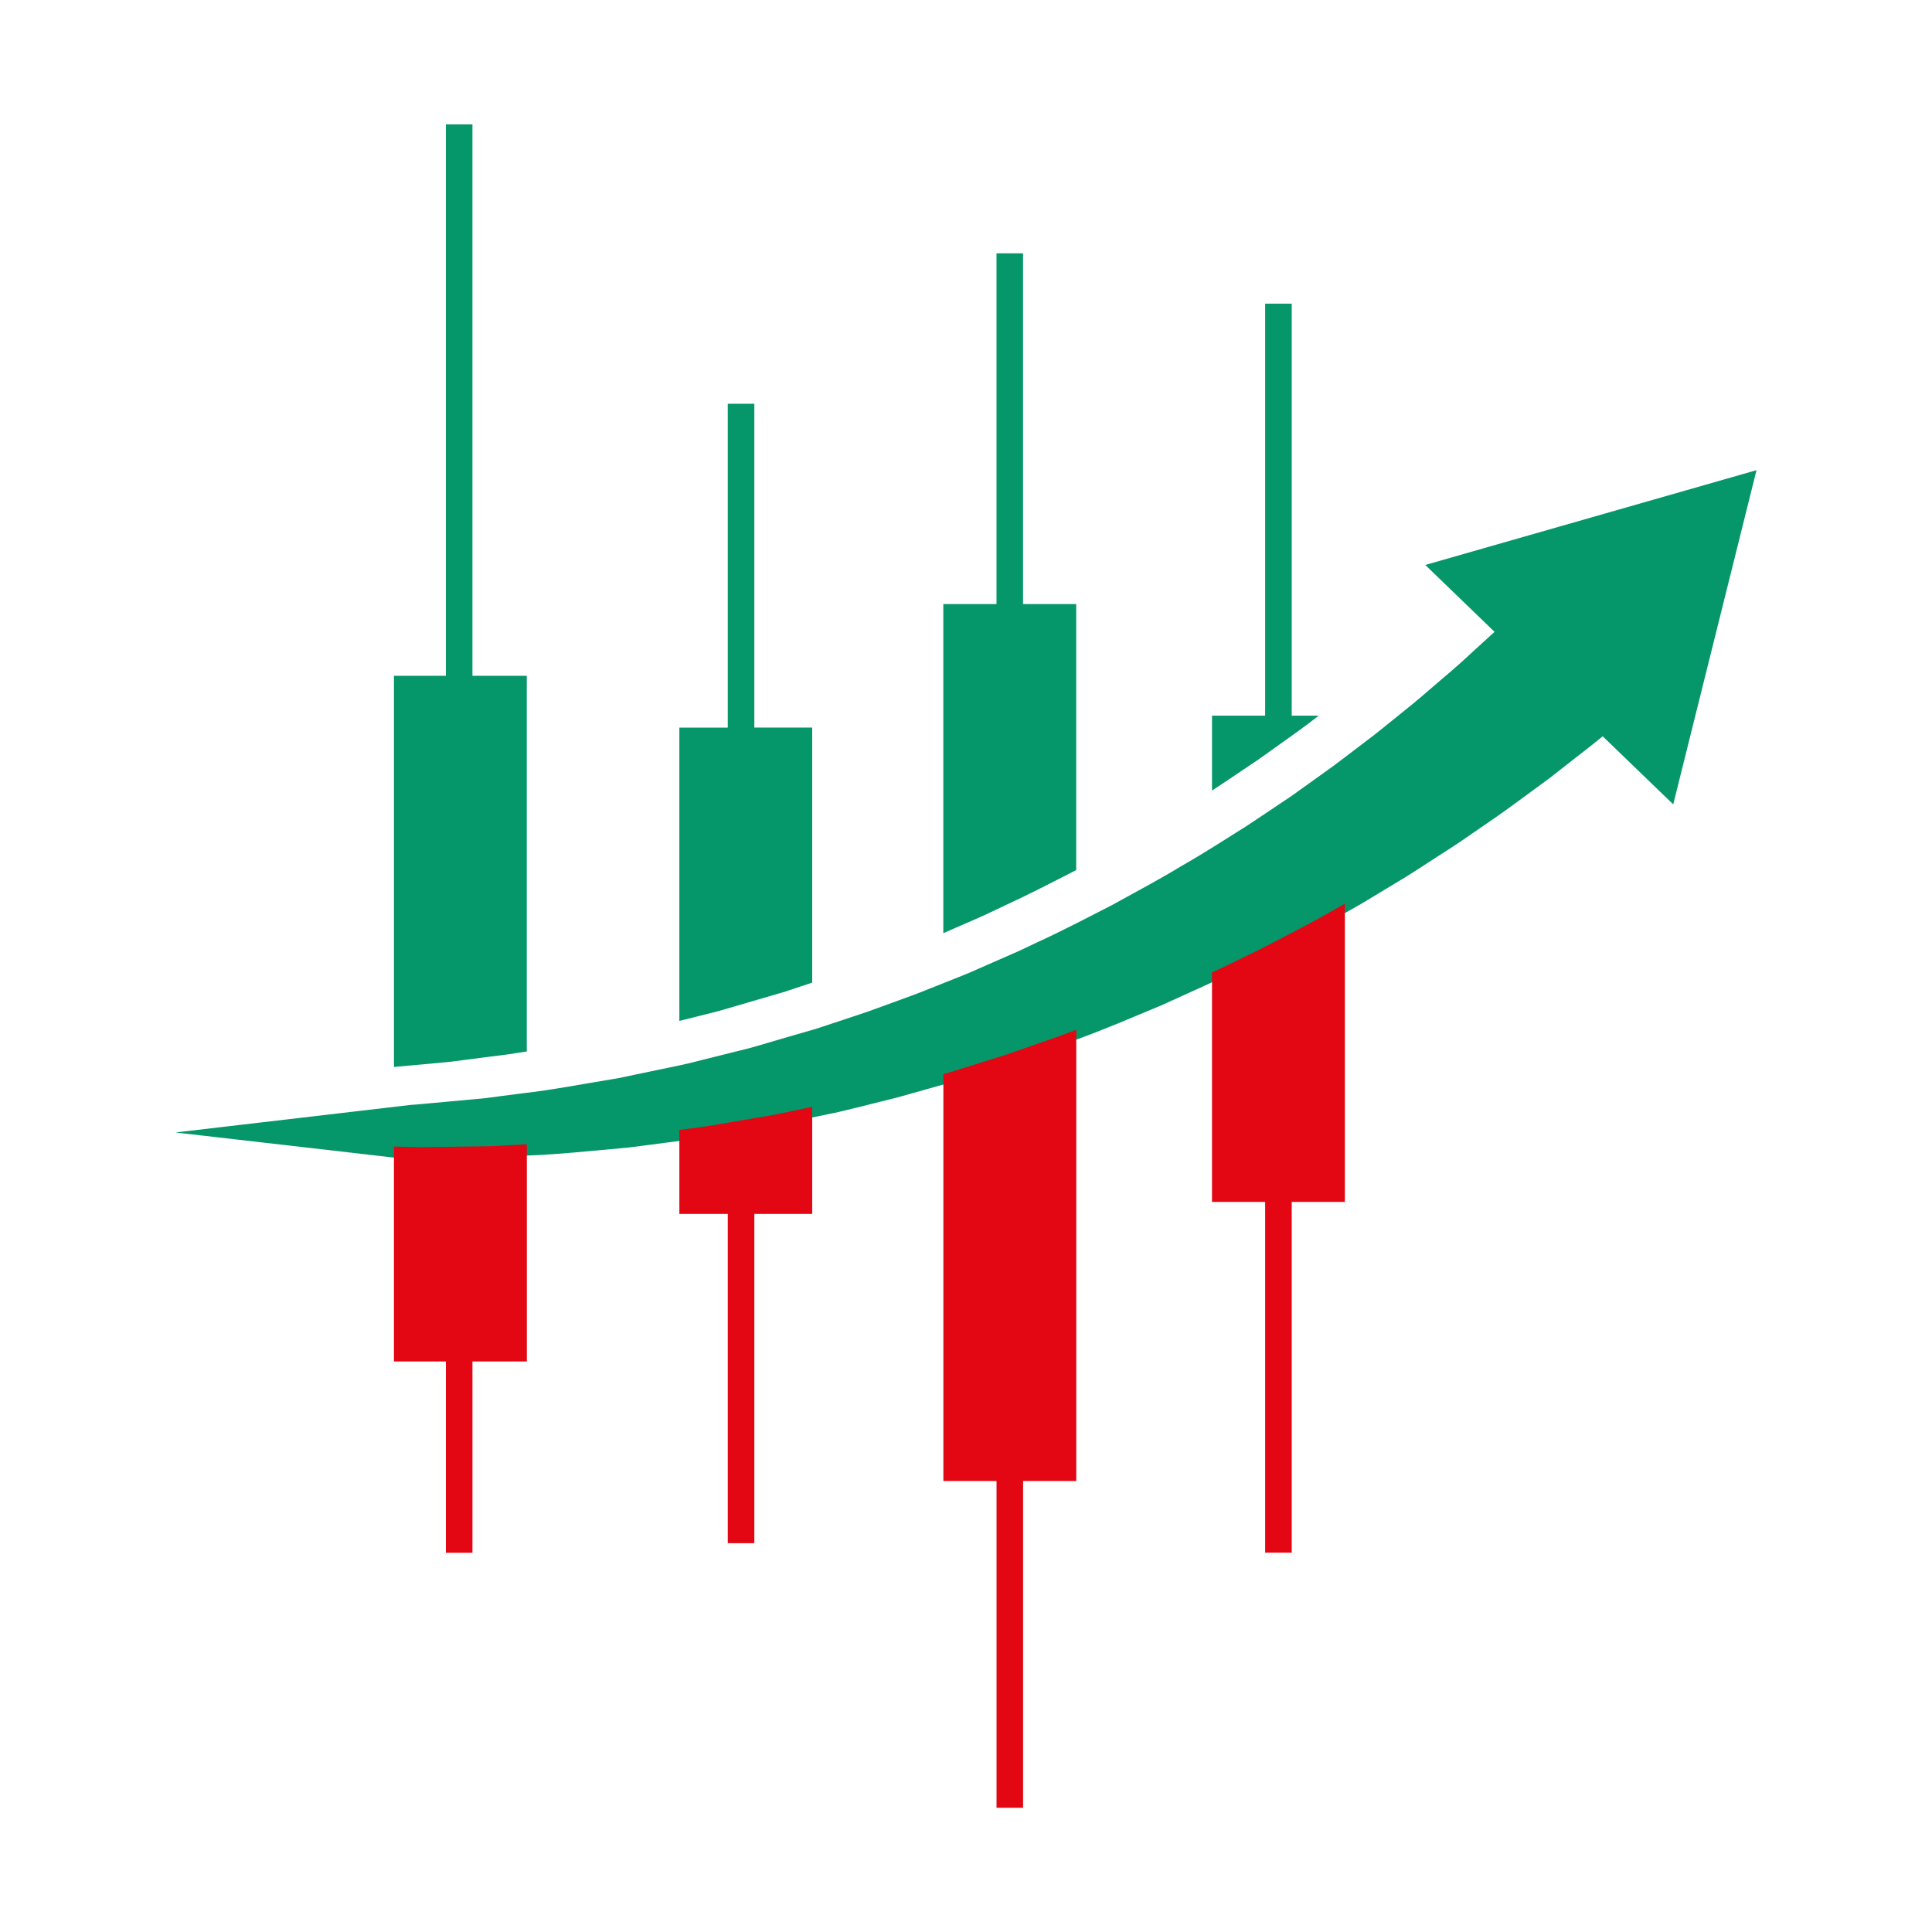
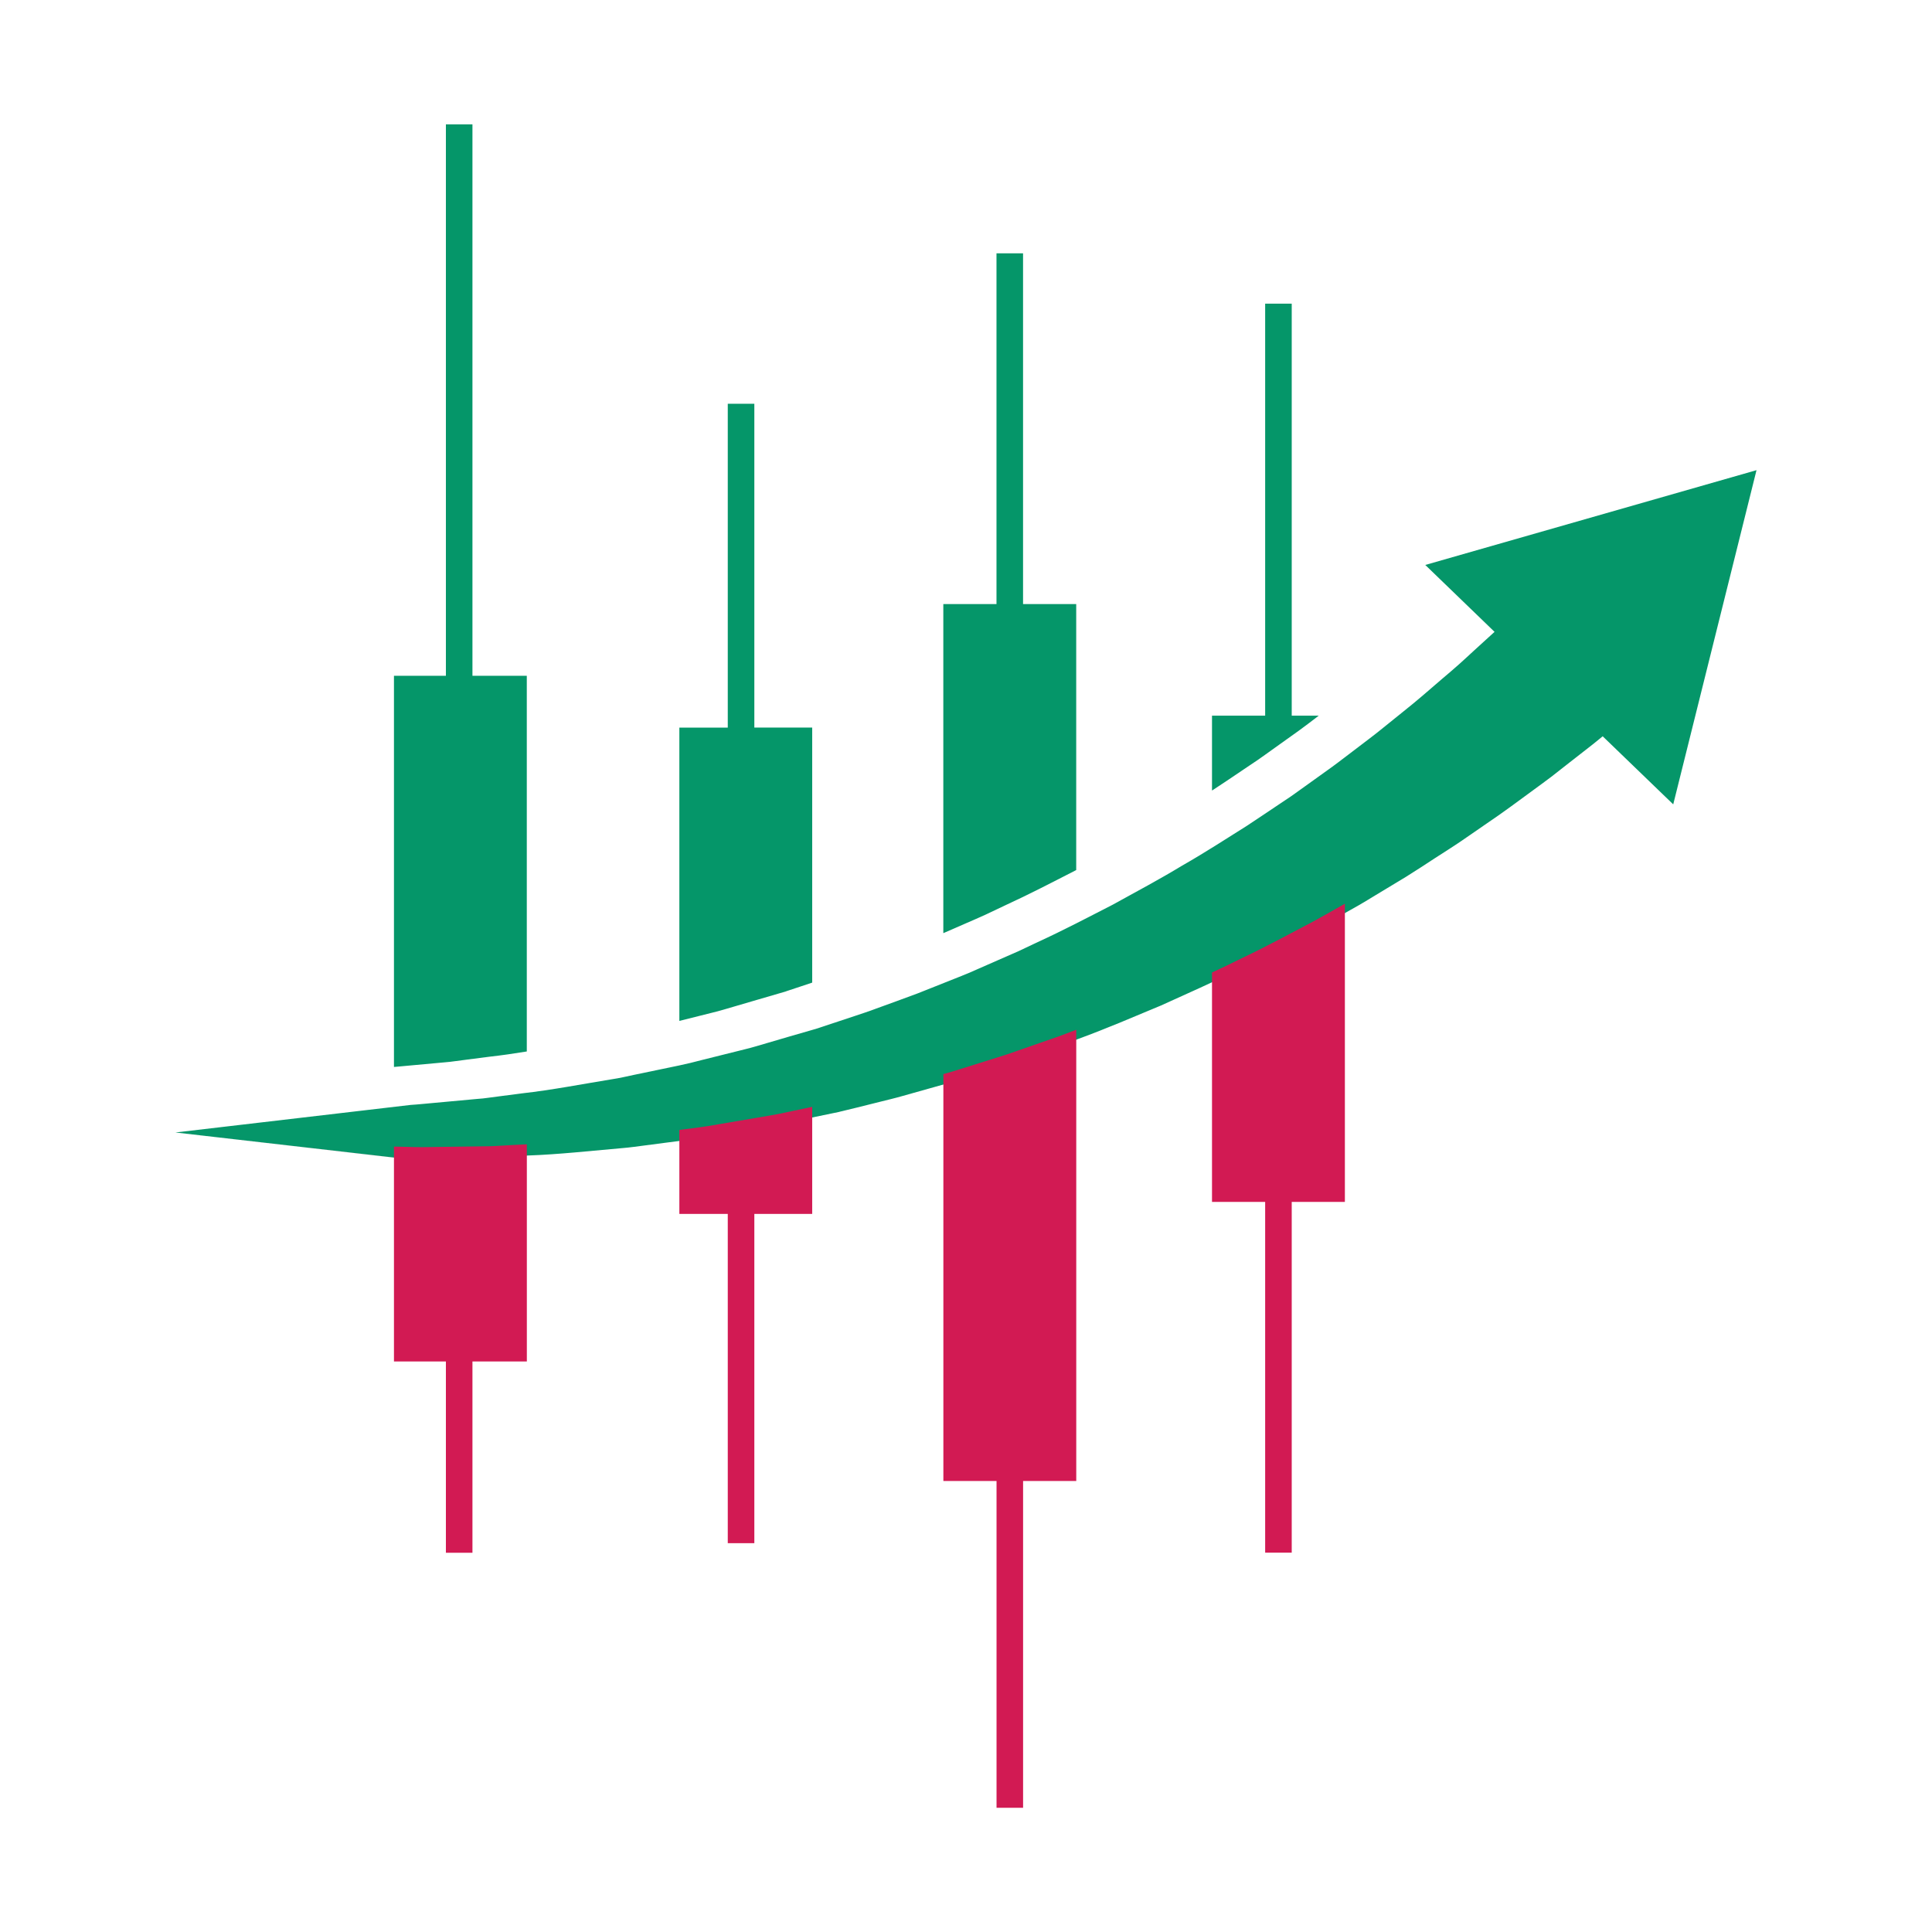
<svg xmlns="http://www.w3.org/2000/svg" width="800" zoomAndPan="magnify" viewBox="0 0 600 600" height="800" preserveAspectRatio="xMidYMid meet" version="1.0">
  <defs>
-     <clipPath id="53e1f48268">
+     <clipPath id="c514b5576f">
      <path d="M 54 38.617 L 545.973 38.617 L 545.973 360 L 54 360 Z M 54 38.617 " clip-rule="nonzero" />
    </clipPath>
-     <clipPath id="a0227e51a2">
+     <clipPath id="f23dc2fdfa">
      <path d="M 54 280 L 418 280 L 418 561.367 L 54 561.367 Z M 54 280 " clip-rule="nonzero" />
    </clipPath>
  </defs>
-   <g clip-path="url(#53e1f48268)">
+   <g clip-path="url(#c514b5576f)">
    <path fill="#059669" d="M 376.914 245.184 C 376.734 245.285 376.574 245.406 376.398 245.508 L 376.398 222.254 L 392.906 222.254 L 392.906 94.301 L 401.156 94.301 L 401.156 222.254 L 409.551 222.254 C 407.543 223.789 405.508 225.367 403.383 226.902 C 400.652 228.852 397.863 230.844 395.016 232.879 C 393.586 233.895 392.156 234.945 390.68 235.961 C 389.188 236.965 387.699 237.969 386.18 238.988 C 383.156 241.023 380.086 243.117 376.914 245.184 Z M 228.125 312.555 C 230.441 311.875 232.758 311.195 235.074 310.52 C 237.391 309.84 239.707 309.16 242.012 308.496 L 243.738 307.996 L 244.164 307.863 C 243.723 307.98 244.164 307.848 244.121 307.863 L 244.328 307.789 L 245.168 307.508 L 248.504 306.402 C 249.742 305.988 250.98 305.574 252.234 305.16 L 252.234 225.957 L 234.266 225.957 L 234.266 125.391 L 226.016 125.391 L 226.016 225.973 L 210.98 225.973 L 210.98 317.055 C 214.391 316.199 217.812 315.344 221.223 314.488 C 223.449 313.969 225.809 313.219 228.125 312.555 Z M 138.035 329.922 L 139.773 329.758 L 141.5 329.535 L 144.969 329.078 C 147.285 328.785 149.602 328.473 151.934 328.18 C 155.828 327.75 159.707 327.176 163.602 326.543 L 163.602 209.875 L 146.723 209.875 L 146.723 38.617 L 138.477 38.617 L 138.477 209.875 L 122.348 209.875 L 122.348 331.352 C 122.969 331.293 123.602 331.234 124.223 331.188 C 128.797 330.762 133.414 330.348 138.035 329.922 Z M 299.969 286.746 C 302.02 285.848 304.07 284.977 306.09 284.047 C 308.098 283.09 310.105 282.145 312.094 281.199 C 319.723 277.703 327.043 273.883 334.227 270.207 L 334.227 187.598 L 317.719 187.598 L 317.719 78.676 L 309.469 78.676 L 309.469 187.598 L 292.957 187.598 L 292.957 289.801 C 293.223 289.684 293.504 289.566 293.77 289.449 C 295.852 288.547 297.918 287.648 299.969 286.746 Z M 442.633 175.453 L 464.145 196.227 C 463.434 196.875 462.699 197.527 461.945 198.234 C 460.648 199.445 459.23 200.715 457.77 202.039 C 456.293 203.398 454.773 204.816 453.137 206.277 C 451.469 207.766 449.668 209.301 447.797 210.879 C 444.062 214.094 440.094 217.594 435.621 221.133 C 433.426 222.918 431.137 224.75 428.793 226.637 C 426.445 228.555 423.938 230.371 421.43 232.316 C 418.859 234.234 416.293 236.273 413.578 238.25 C 410.863 240.195 408.074 242.176 405.227 244.238 C 403.781 245.258 402.379 246.305 400.906 247.324 C 399.414 248.312 397.91 249.328 396.391 250.348 C 393.363 252.355 390.297 254.465 387.125 256.531 C 380.719 260.543 374.141 264.836 367.16 268.805 C 360.242 273.012 352.953 276.879 345.531 280.98 C 337.988 284.844 330.316 288.887 322.293 292.562 C 320.285 293.492 318.309 294.449 316.27 295.41 C 314.266 296.309 312.199 297.195 310.148 298.094 C 308.113 298.996 306.062 299.895 303.965 300.809 C 302.949 301.266 301.898 301.711 300.867 302.168 C 299.82 302.594 298.773 303.008 297.738 303.438 C 293.504 305.133 289.27 306.828 284.977 308.512 C 280.652 310.121 276.328 311.699 271.961 313.277 C 269.793 314.117 267.582 314.797 265.352 315.562 C 263.152 316.301 260.926 317.039 258.711 317.762 L 255.379 318.871 L 254.539 319.148 L 254.375 319.207 L 254.316 319.238 L 254.168 319.266 L 253.945 319.355 L 252.219 319.859 C 249.902 320.508 247.586 321.188 245.27 321.863 L 238.32 323.902 C 236.004 324.578 233.629 325.316 231.402 325.848 C 226.855 326.984 222.344 328.105 217.797 329.242 C 213.281 330.48 208.59 331.367 203.957 332.34 C 201.641 332.828 199.324 333.301 197.008 333.785 C 194.691 334.273 192.375 334.832 190.027 335.172 C 180.719 336.691 171.422 338.508 162.113 339.555 C 159.797 339.836 157.48 340.145 155.164 340.457 L 151.695 340.914 L 149.969 341.133 L 148.215 341.281 C 143.582 341.711 138.977 342.121 134.402 342.551 C 132.117 342.742 129.828 343.008 127.543 343.141 L 54.477 351.699 L 124.133 359.695 C 125.461 359.727 126.762 359.754 128.09 359.785 C 130.434 359.844 132.809 359.754 135.172 359.727 C 139.906 359.668 144.688 359.605 149.484 359.535 L 151.285 359.504 L 153.082 359.414 L 156.668 359.223 C 159.102 359.105 161.492 358.973 163.93 358.855 C 173.637 358.516 183.359 357.41 193.156 356.566 C 195.605 356.375 198.043 356.008 200.504 355.695 C 202.941 355.387 205.391 355.078 207.824 354.738 C 212.738 354.09 217.621 353.559 222.562 352.613 C 227.508 351.773 232.418 350.918 237.363 350.105 C 239.871 349.707 242.156 349.145 244.562 348.66 C 246.91 348.172 249.285 347.672 251.645 347.168 C 253.992 346.684 256.367 346.18 258.699 345.707 L 260.484 345.34 L 260.91 345.223 L 261.621 345.059 L 262.52 344.836 L 266.105 343.969 C 268.48 343.375 270.871 342.785 273.246 342.184 C 275.621 341.59 278.012 341.031 280.359 340.352 C 285.078 339.023 289.758 337.695 294.418 336.398 C 299.051 334.938 303.656 333.492 308.23 332.047 C 309.379 331.707 310.516 331.336 311.668 330.969 C 312.805 330.57 313.926 330.172 315.031 329.789 C 317.289 329.02 319.547 328.238 321.773 327.441 C 324.004 326.645 326.262 325.922 328.473 325.094 C 330.672 324.254 332.855 323.43 335.023 322.586 C 343.805 319.371 352.242 315.727 360.578 312.258 C 368.77 308.527 376.84 305 384.527 301.133 C 392.289 297.43 399.605 293.434 406.805 289.668 C 410.332 287.723 413.785 285.746 417.195 283.828 C 418.891 282.867 420.586 281.91 422.254 280.98 C 423.922 280.02 425.531 279 427.137 278.043 C 430.355 276.094 433.512 274.207 436.598 272.332 C 439.652 270.445 442.586 268.496 445.465 266.621 C 448.34 264.762 451.188 262.977 453.875 261.148 C 456.559 259.32 459.156 257.504 461.664 255.777 C 466.742 252.355 471.344 248.918 475.609 245.789 C 477.746 244.211 479.812 242.734 481.762 241.246 C 483.738 239.723 485.598 238.25 487.352 236.863 C 489.137 235.477 490.789 234.176 492.383 232.938 C 493.934 231.727 495.484 230.531 496.707 229.5 C 497.074 229.219 497.414 228.938 497.727 228.66 L 519.637 249.801 L 545.5 146.016 Z M 442.633 175.453 " fill-opacity="1" fill-rule="nonzero" />
  </g>
-   <g clip-path="url(#a0227e51a2)">
-     <path fill="#e30613" d="M 157.953 355.668 C 159.84 355.562 161.73 355.477 163.617 355.371 L 163.617 422.816 L 146.723 422.816 L 146.723 482.219 L 138.477 482.219 L 138.477 422.816 L 122.348 422.816 L 122.348 359.504 L 54.477 351.715 L 122.348 359.488 L 122.348 356.082 C 124.664 356.141 126.996 356.199 129.328 356.242 C 131.688 356.289 134.051 356.199 136.41 356.184 C 141.16 356.125 145.926 356.051 150.723 355.992 L 152.523 355.961 L 154.324 355.875 Z M 323.016 323.871 C 320.77 324.652 318.527 325.434 316.27 326.219 C 315.148 326.617 314.012 327 312.891 327.398 C 311.758 327.766 310.605 328.121 309.469 328.488 C 304.895 329.922 300.293 331.367 295.66 332.812 C 294.773 333.062 293.859 333.312 292.973 333.566 L 292.973 459.941 L 309.484 459.941 L 309.484 561.422 L 317.73 561.422 L 317.73 459.941 L 334.242 459.941 L 334.242 319.797 C 332.738 320.375 331.234 320.949 329.711 321.523 C 327.5 322.336 325.258 323.09 323.016 323.871 Z M 408.016 286.086 C 400.832 289.832 393.512 293.859 385.738 297.535 C 382.684 299.066 379.555 300.559 376.398 302.02 L 376.398 373.27 L 392.906 373.27 L 392.906 482.191 L 401.156 482.191 L 401.156 373.27 L 417.664 373.27 L 417.664 280.652 C 414.508 282.453 411.305 284.285 408.016 286.086 Z M 238.602 346.52 C 233.676 347.359 228.746 348.203 223.805 349.043 C 219.508 349.855 215.246 350.371 210.98 350.918 L 210.98 376.988 L 226.016 376.988 L 226.016 479.254 L 234.266 479.254 L 234.266 376.988 L 252.234 376.988 L 252.234 343.746 C 250.082 344.203 247.941 344.645 245.789 345.102 C 243.41 345.59 241.109 346.137 238.602 346.52 Z M 238.602 346.52 " fill-opacity="1" fill-rule="nonzero" />
+   <g clip-path="url(#f23dc2fdfa)">
+     <path fill="#d21a53" d="M 157.953 355.668 C 159.84 355.562 161.73 355.477 163.617 355.371 L 163.617 422.816 L 146.723 422.816 L 146.723 482.219 L 138.477 482.219 L 138.477 422.816 L 122.348 422.816 L 122.348 359.504 L 54.477 351.715 L 122.348 359.488 L 122.348 356.082 C 124.664 356.141 126.996 356.199 129.328 356.242 C 131.688 356.289 134.051 356.199 136.41 356.184 C 141.16 356.125 145.926 356.051 150.723 355.992 L 152.523 355.961 L 154.324 355.875 Z M 323.016 323.871 C 320.77 324.652 318.527 325.434 316.27 326.219 C 315.148 326.617 314.012 327 312.891 327.398 C 311.758 327.766 310.605 328.121 309.469 328.488 C 304.895 329.922 300.293 331.367 295.66 332.812 C 294.773 333.062 293.859 333.312 292.973 333.566 L 292.973 459.941 L 309.484 459.941 L 309.484 561.422 L 317.73 561.422 L 317.73 459.941 L 334.242 459.941 L 334.242 319.797 C 332.738 320.375 331.234 320.949 329.711 321.523 C 327.5 322.336 325.258 323.09 323.016 323.871 Z M 408.016 286.086 C 400.832 289.832 393.512 293.859 385.738 297.535 C 382.684 299.066 379.555 300.559 376.398 302.02 L 376.398 373.27 L 392.906 373.27 L 392.906 482.191 L 401.156 482.191 L 401.156 373.27 L 417.664 373.27 L 417.664 280.652 C 414.508 282.453 411.305 284.285 408.016 286.086 Z M 238.602 346.52 C 233.676 347.359 228.746 348.203 223.805 349.043 C 219.508 349.855 215.246 350.371 210.98 350.918 L 210.98 376.988 L 226.016 376.988 L 226.016 479.254 L 234.266 479.254 L 234.266 376.988 L 252.234 376.988 L 252.234 343.746 C 250.082 344.203 247.941 344.645 245.789 345.102 C 243.41 345.59 241.109 346.137 238.602 346.52 Z M 238.602 346.52 " fill-opacity="1" fill-rule="nonzero" />
  </g>
</svg>
